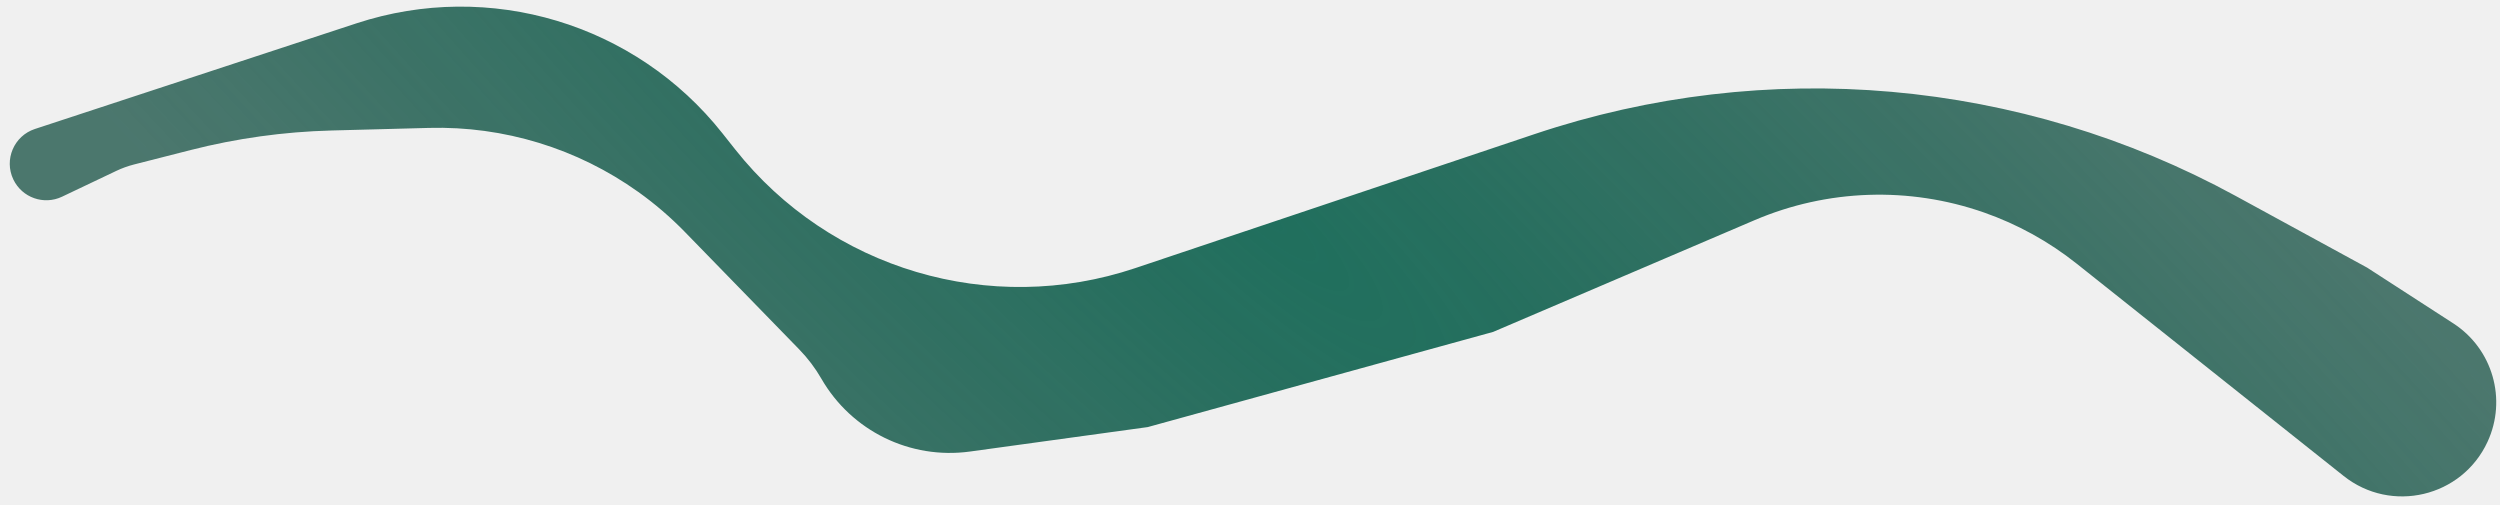
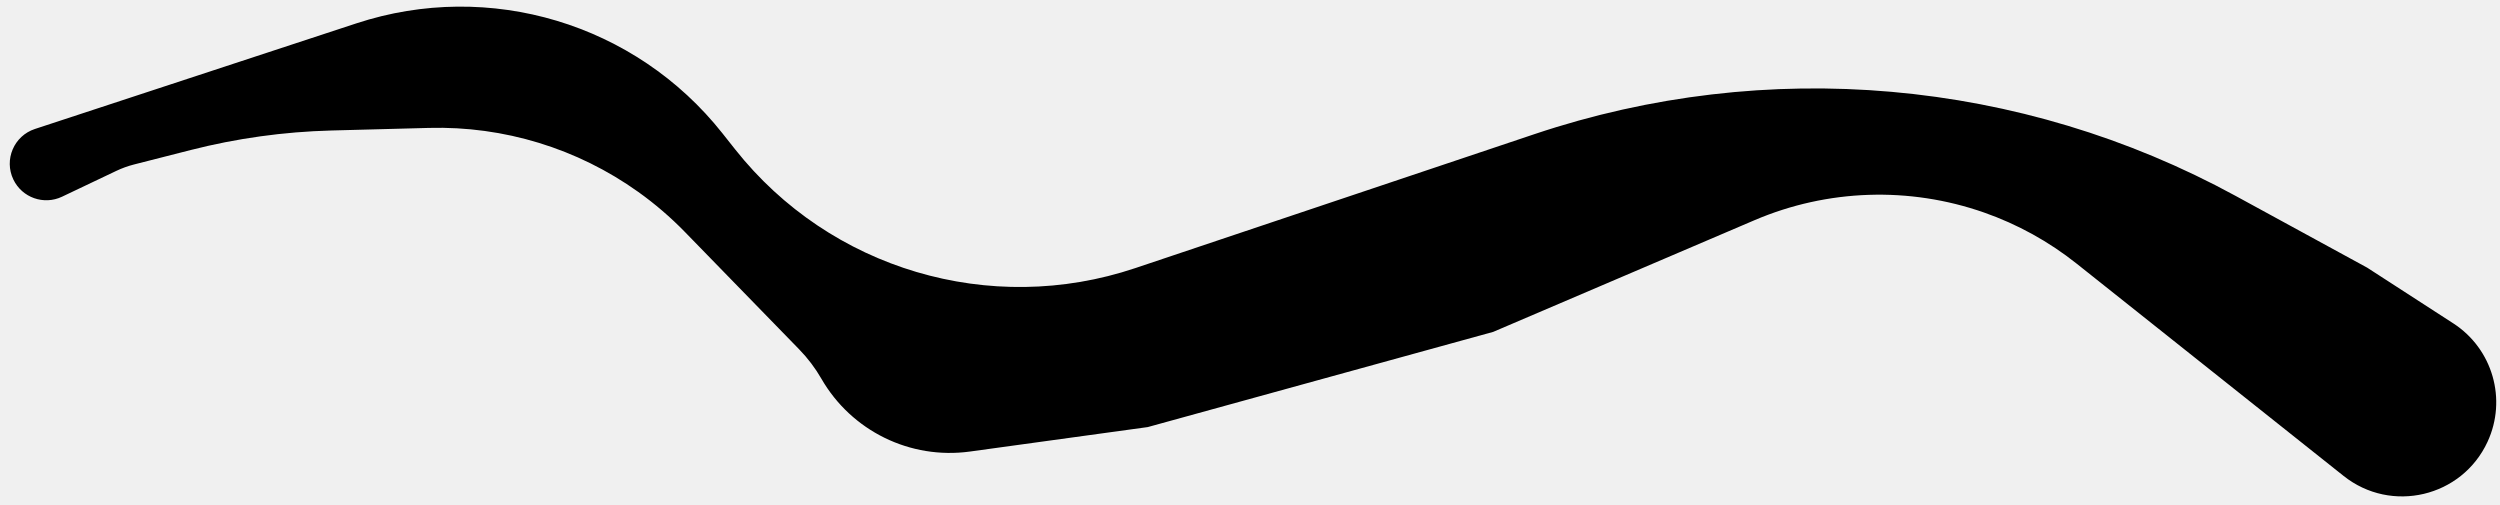
<svg xmlns="http://www.w3.org/2000/svg" width="1050" height="212" viewBox="0 0 1050 212" fill="none">
  <g clip-path="url(#clip0_342_589)">
    <path d="M149.72 9.796L14.663 54.171C5.86 57.063 1.606 67.035 5.611 75.391C9.268 83.02 18.409 86.253 26.05 82.618L48.853 71.769C51.234 70.636 53.721 69.737 56.276 69.085L80.107 63.008C99.403 58.088 119.188 55.338 139.095 54.812L180.179 53.724C211.616 52.892 242.467 62.328 268.061 80.601C275.081 85.613 281.638 91.243 287.655 97.423L335.663 146.737C339.273 150.445 342.407 154.59 344.991 159.075C357.629 181.009 382.297 193.099 407.375 189.649L482.045 179.376L627.162 139.382L736.877 92.49C767.489 79.407 801.89 78.255 833.309 89.263C847.377 94.192 860.519 101.447 872.186 110.725L984.323 199.898C1004.34 215.815 1033.97 208.808 1044.74 185.612C1053.04 167.749 1046.91 146.506 1030.37 135.808L994.206 112.411L938.915 82.252C848.65 33.016 741.95 23.626 644.473 56.339L476.809 112.607C415.862 133.061 348.634 113.096 308.729 62.693L303.401 55.964C266.917 9.881 205.561 -8.551 149.72 9.796Z" fill="url(#paint0_radial_342_589)" />
  </g>
  <defs>
    <radialGradient id="paint0_radial_342_589" cx="0" cy="0" r="1" gradientUnits="userSpaceOnUse" gradientTransform="translate(531.781 90.6275) rotate(41.9355) scale(1224.65 309.909)">
-       <stop stop-color="#206F5D" />
-       <stop offset="1" stop-color="#124D40" stop-opacity="0.74" />
+       <stop stopColor="#206F5D" />
+       <stop offset="1" stopColor="#124D40" stopOpacity="0.74" />
    </radialGradient>
    <clipPath id="clip0_342_589">
      <rect width="1050" height="212" fill="white" />
    </clipPath>
  </defs>
</svg>
